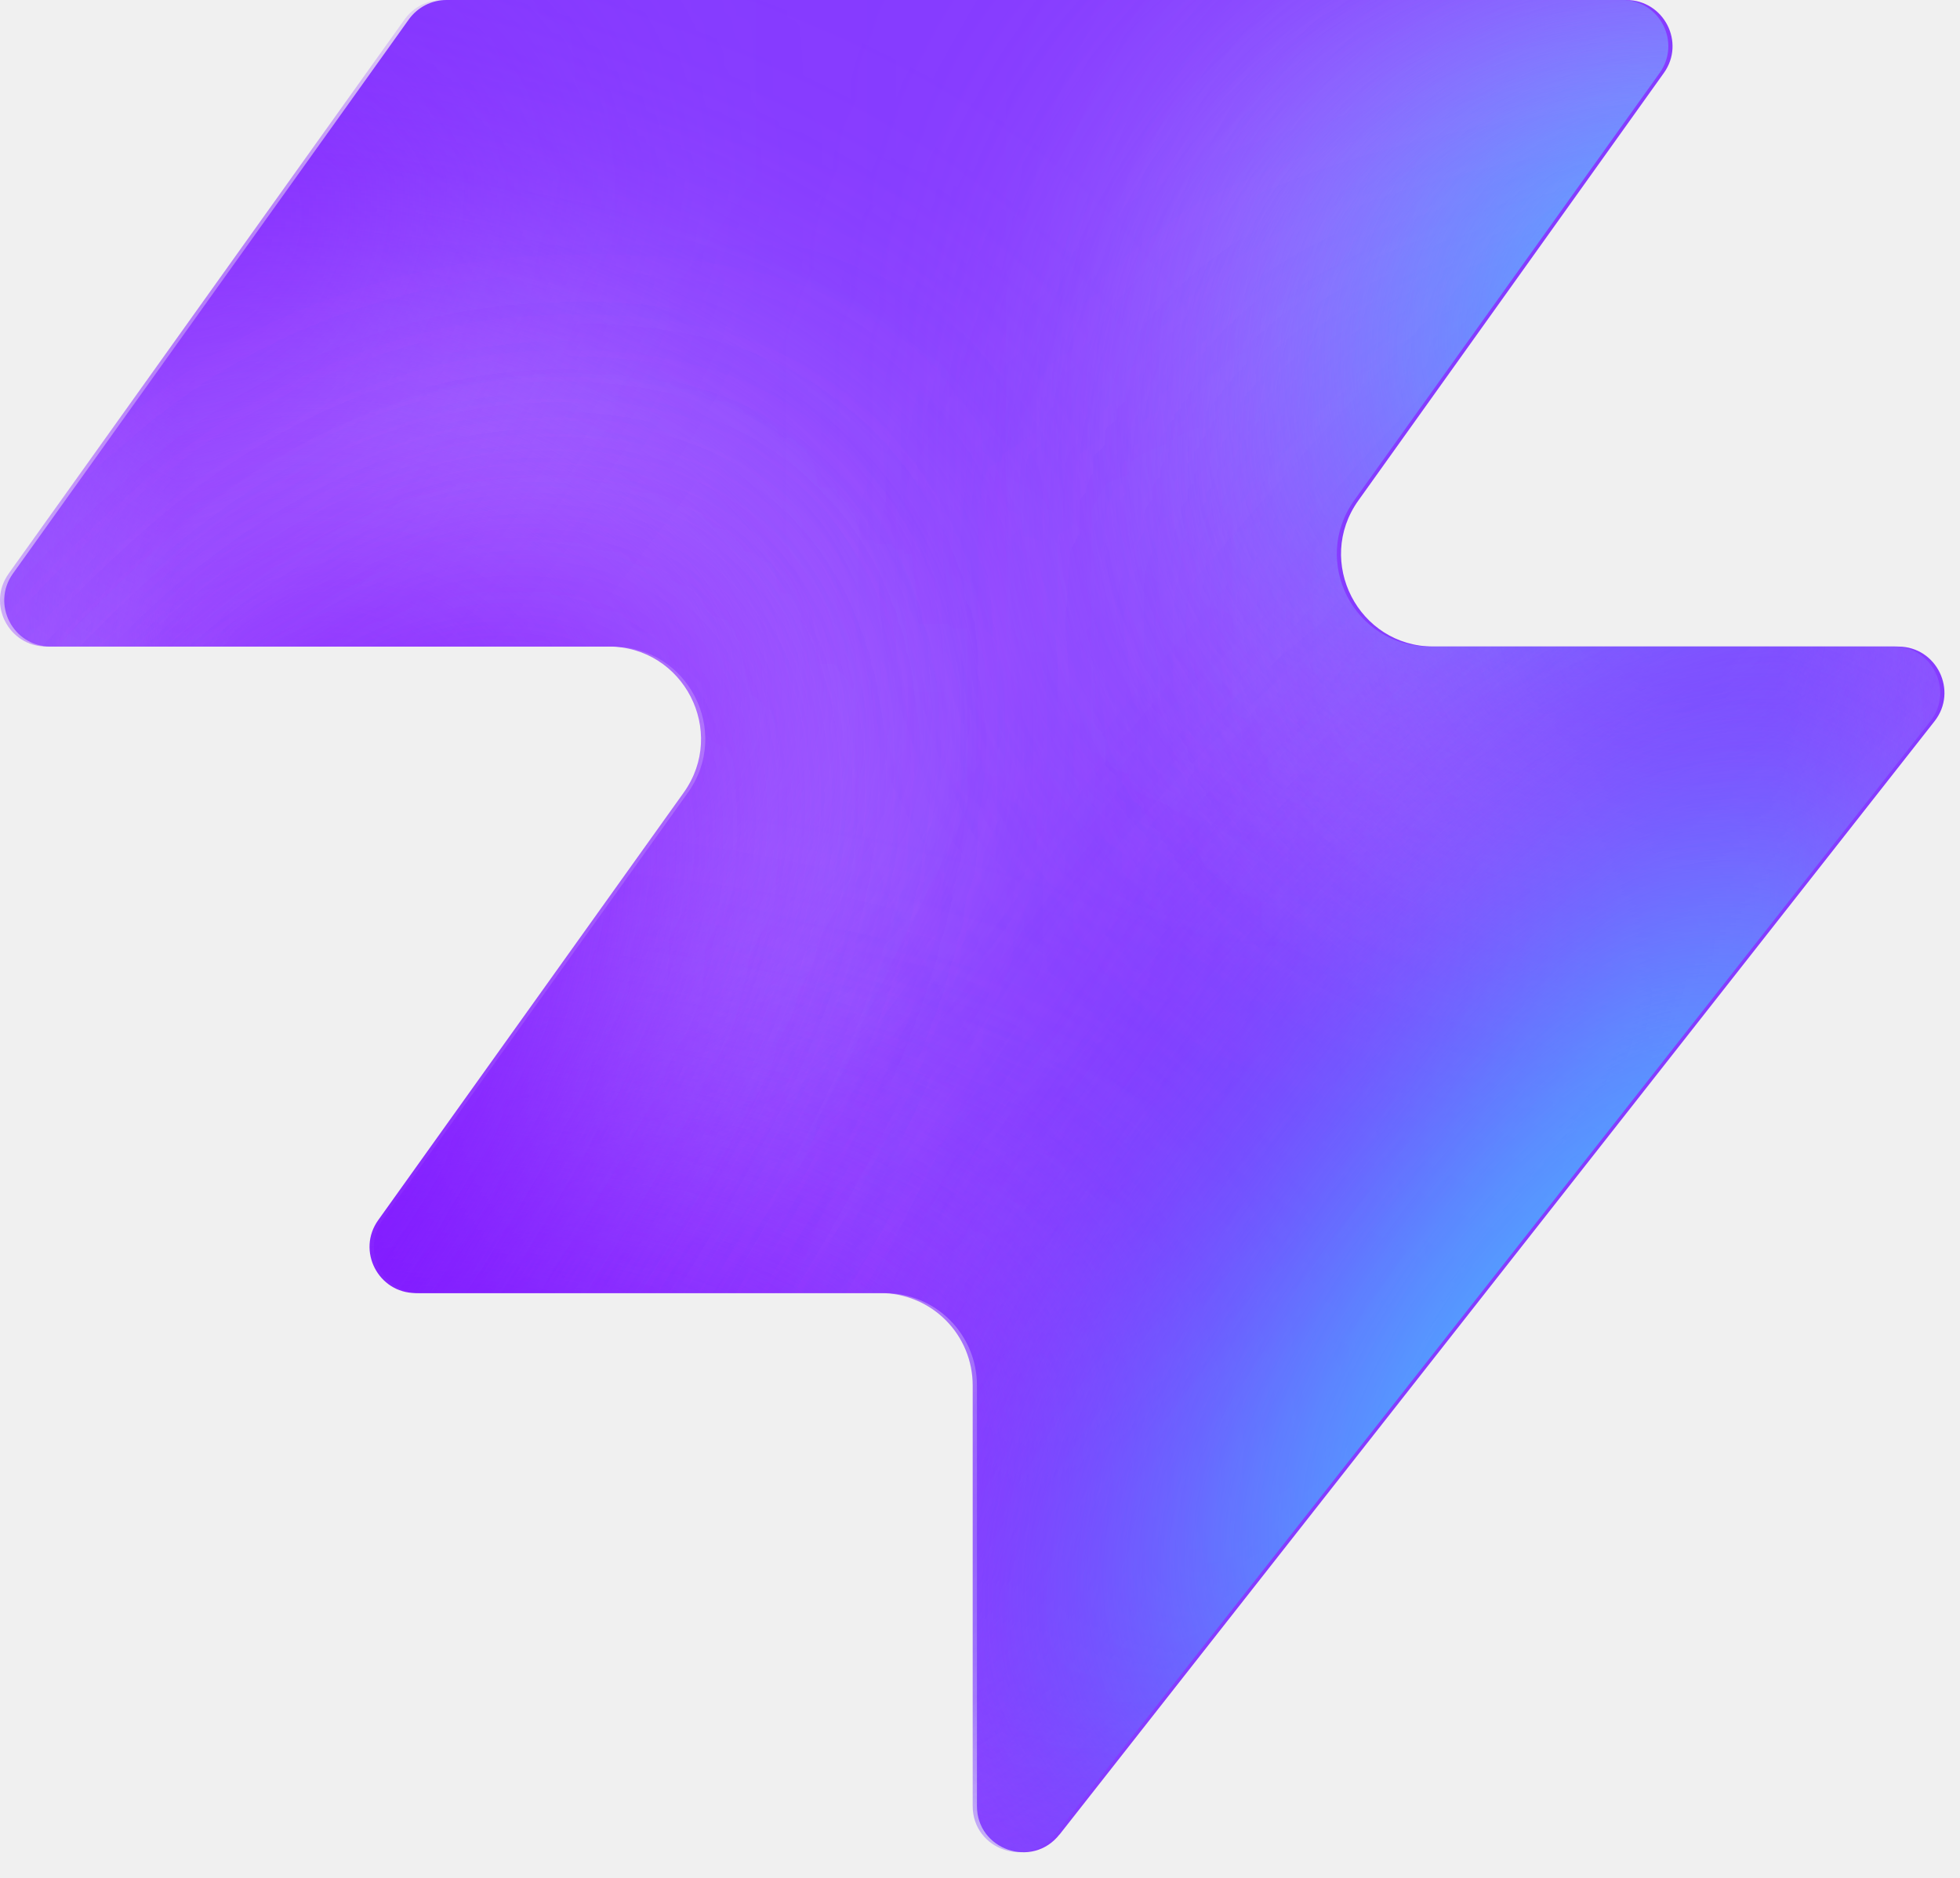
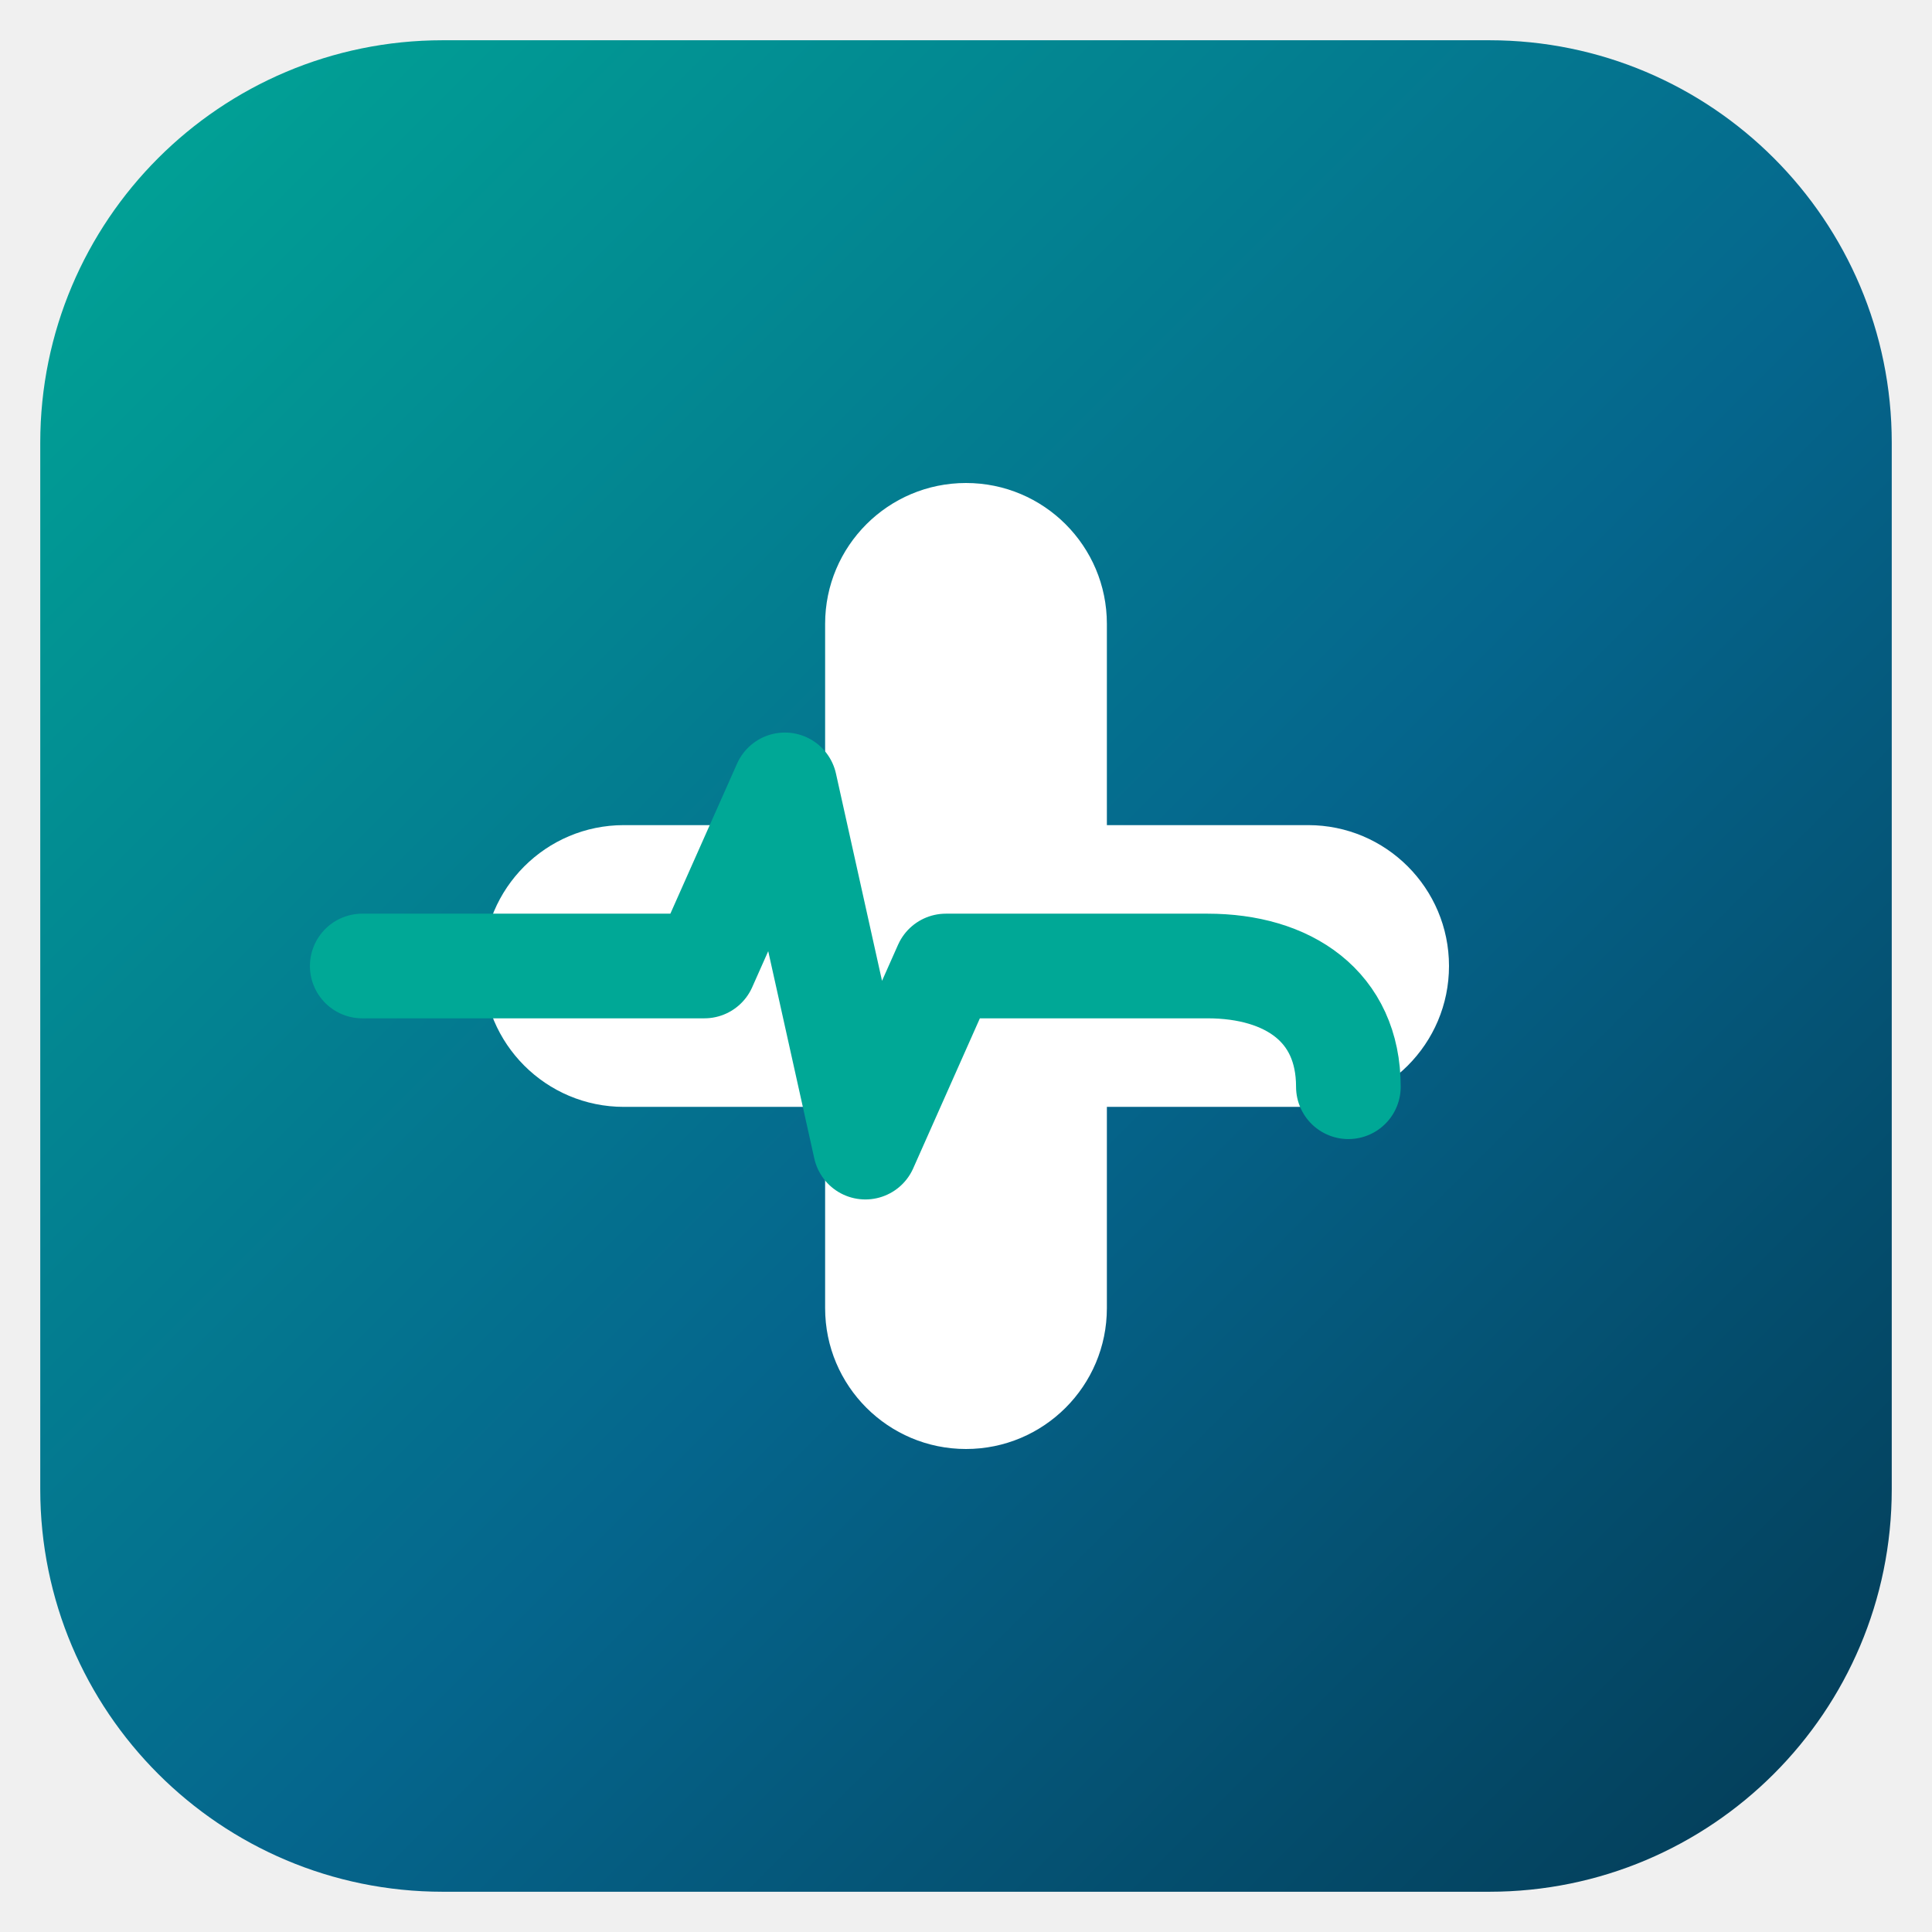
- <svg xmlns="http://www.w3.org/2000/svg" width="48" height="46" fill="none" viewBox="0 0 48 46">
-   <path fill="#863bff" d="M25.946 44.938c-.664.845-2.021.375-2.021-.698V33.937a2.26 2.26 0 0 0-2.262-2.262H10.287c-.92 0-1.456-1.04-.92-1.788l7.48-10.471c1.07-1.497 0-3.578-1.842-3.578H1.237c-.92 0-1.456-1.04-.92-1.788L10.013.474c.214-.297.556-.474.92-.474h28.894c.92 0 1.456 1.04.92 1.788l-7.48 10.471c-1.07 1.498 0 3.579 1.842 3.579h11.377c.943 0 1.473 1.088.89 1.83L25.947 44.94z" style="fill:#863bff;fill:color(display-p3 .525 .23 1);fill-opacity:1" />
-   <mask id="a" width="48" height="46" x="0" y="0" maskUnits="userSpaceOnUse" style="mask-type:alpha">
-     <path fill="#000" d="M25.842 44.938c-.664.844-2.021.375-2.021-.698V33.937a2.26 2.26 0 0 0-2.262-2.262H10.183c-.92 0-1.456-1.04-.92-1.788l7.48-10.471c1.07-1.498 0-3.579-1.842-3.579H1.133c-.92 0-1.456-1.04-.92-1.787L9.91.473c.214-.297.556-.474.92-.474h28.894c.92 0 1.456 1.04.92 1.788l-7.48 10.471c-1.07 1.498 0 3.578 1.842 3.578h11.377c.943 0 1.473 1.088.89 1.832L25.843 44.94z" style="fill:#000;fill-opacity:1" />
-   </mask>
-   <g mask="url(#a)">
-     <g filter="url(#b)">
-       <ellipse cx="5.508" cy="14.704" fill="#ede6ff" rx="5.508" ry="14.704" style="fill:#ede6ff;fill:color(display-p3 .927 .903 1);fill-opacity:1" transform="matrix(.00324 1 1 -.00324 -4.47 31.516)" />
-     </g>
-     <g filter="url(#c)">
-       <ellipse cx="10.399" cy="29.851" fill="#ede6ff" rx="10.399" ry="29.851" style="fill:#ede6ff;fill:color(display-p3 .927 .903 1);fill-opacity:1" transform="matrix(.00324 1 1 -.00324 -39.328 7.883)" />
-     </g>
-     <g filter="url(#d)">
-       <ellipse cx="5.508" cy="30.487" fill="#7e14ff" rx="5.508" ry="30.487" style="fill:#7e14ff;fill:color(display-p3 .492 .077 1);fill-opacity:1" transform="rotate(89.814 -25.913 -14.639)scale(1 -1)" />
-     </g>
-     <g filter="url(#e)">
-       <ellipse cx="5.508" cy="30.599" fill="#7e14ff" rx="5.508" ry="30.599" style="fill:#7e14ff;fill:color(display-p3 .492 .077 1);fill-opacity:1" transform="rotate(89.814 -32.644 -3.334)scale(1 -1)" />
-     </g>
-     <g filter="url(#f)">
-       <ellipse cx="5.508" cy="30.599" fill="#7e14ff" rx="5.508" ry="30.599" style="fill:#7e14ff;fill:color(display-p3 .492 .077 1);fill-opacity:1" transform="matrix(.00324 1 1 -.00324 -34.34 30.47)" />
-     </g>
-     <g filter="url(#g)">
-       <ellipse cx="14.072" cy="22.078" fill="#ede6ff" rx="14.072" ry="22.078" style="fill:#ede6ff;fill:color(display-p3 .927 .903 1);fill-opacity:1" transform="rotate(93.35 24.506 48.493)scale(-1 1)" />
-     </g>
-     <g filter="url(#h)">
-       <ellipse cx="3.47" cy="21.501" fill="#7e14ff" rx="3.47" ry="21.501" style="fill:#7e14ff;fill:color(display-p3 .492 .077 1);fill-opacity:1" transform="rotate(89.009 28.708 47.59)scale(-1 1)" />
-     </g>
-     <g filter="url(#i)">
-       <ellipse cx="3.47" cy="21.501" fill="#7e14ff" rx="3.47" ry="21.501" style="fill:#7e14ff;fill:color(display-p3 .492 .077 1);fill-opacity:1" transform="rotate(89.009 28.708 47.59)scale(-1 1)" />
-     </g>
-     <g filter="url(#j)">
-       <ellipse cx=".387" cy="8.972" fill="#7e14ff" rx="4.407" ry="29.108" style="fill:#7e14ff;fill:color(display-p3 .492 .077 1);fill-opacity:1" transform="rotate(39.51 .387 8.972)" />
-     </g>
-     <g filter="url(#k)">
-       <ellipse cx="47.523" cy="-6.092" fill="#7e14ff" rx="4.407" ry="29.108" style="fill:#7e14ff;fill:color(display-p3 .492 .077 1);fill-opacity:1" transform="rotate(37.892 47.523 -6.092)" />
-     </g>
-     <g filter="url(#l)">
-       <ellipse cx="41.412" cy="6.333" fill="#47bfff" rx="5.971" ry="9.665" style="fill:#47bfff;fill:color(display-p3 .28 .748 1);fill-opacity:1" transform="rotate(37.892 41.412 6.333)" />
-     </g>
-     <g filter="url(#m)">
-       <ellipse cx="-1.879" cy="38.332" fill="#7e14ff" rx="4.407" ry="29.108" style="fill:#7e14ff;fill:color(display-p3 .492 .077 1);fill-opacity:1" transform="rotate(37.892 -1.88 38.332)" />
-     </g>
-     <g filter="url(#n)">
-       <ellipse cx="-1.879" cy="38.332" fill="#7e14ff" rx="4.407" ry="29.108" style="fill:#7e14ff;fill:color(display-p3 .492 .077 1);fill-opacity:1" transform="rotate(37.892 -1.88 38.332)" />
-     </g>
-     <g filter="url(#o)">
-       <ellipse cx="35.651" cy="29.907" fill="#7e14ff" rx="4.407" ry="29.108" style="fill:#7e14ff;fill:color(display-p3 .492 .077 1);fill-opacity:1" transform="rotate(37.892 35.651 29.907)" />
-     </g>
-     <g filter="url(#p)">
-       <ellipse cx="38.418" cy="32.4" fill="#47bfff" rx="5.971" ry="15.297" style="fill:#47bfff;fill:color(display-p3 .28 .748 1);fill-opacity:1" transform="rotate(37.892 38.418 32.4)" />
-     </g>
+ <svg xmlns="http://www.w3.org/2000/svg" width="48" height="48" viewBox="0 0 48 48">
+   <defs>
+     <linearGradient id="g" x1="0" y1="0" x2="1" y2="1">
+       <stop offset="0" stop-color="#00A896" />
+       <stop offset="0.55" stop-color="#05668D" />
+       <stop offset="1" stop-color="#043a54" />
+     </linearGradient>
+   </defs>
+   <rect x="1" y="1" width="46" height="46" rx="10" fill="url(#g)" />
+   <rect x="20.5" y="12" width="7" height="24" rx="3.5" fill="#ffffff" />
+   <rect x="12" y="20.5" width="24" height="7" rx="3.5" fill="#ffffff" />
+   <g stroke="#00A896" stroke-width="2.6" stroke-linecap="round" stroke-linejoin="round" fill="none">
+     <path d="M 9 24 L 17.5 24 L 19.5 19.5 L 21.5 28.5 L 23.5 24 L 30 24 C 32 24 33.5 25 33.5 27" />
  </g>
-   <defs>
-     <filter id="b" width="60.045" height="41.654" x="-19.77" y="16.149" color-interpolation-filters="sRGB" filterUnits="userSpaceOnUse">
-       <feFlood flood-opacity="0" result="BackgroundImageFix" />
-       <feBlend in="SourceGraphic" in2="BackgroundImageFix" result="shape" />
-       <feGaussianBlur result="effect1_foregroundBlur_2002_17158" stdDeviation="7.659" />
-     </filter>
-     <filter id="c" width="90.34" height="51.437" x="-54.613" y="-7.533" color-interpolation-filters="sRGB" filterUnits="userSpaceOnUse">
-       <feFlood flood-opacity="0" result="BackgroundImageFix" />
-       <feBlend in="SourceGraphic" in2="BackgroundImageFix" result="shape" />
-       <feGaussianBlur result="effect1_foregroundBlur_2002_17158" stdDeviation="7.659" />
-     </filter>
-     <filter id="d" width="79.355" height="29.4" x="-49.64" y="2.03" color-interpolation-filters="sRGB" filterUnits="userSpaceOnUse">
-       <feFlood flood-opacity="0" result="BackgroundImageFix" />
-       <feBlend in="SourceGraphic" in2="BackgroundImageFix" result="shape" />
-       <feGaussianBlur result="effect1_foregroundBlur_2002_17158" stdDeviation="4.596" />
-     </filter>
-     <filter id="e" width="79.579" height="29.4" x="-45.045" y="20.029" color-interpolation-filters="sRGB" filterUnits="userSpaceOnUse">
-       <feFlood flood-opacity="0" result="BackgroundImageFix" />
-       <feBlend in="SourceGraphic" in2="BackgroundImageFix" result="shape" />
-       <feGaussianBlur result="effect1_foregroundBlur_2002_17158" stdDeviation="4.596" />
-     </filter>
-     <filter id="f" width="79.579" height="29.4" x="-43.513" y="21.178" color-interpolation-filters="sRGB" filterUnits="userSpaceOnUse">
-       <feFlood flood-opacity="0" result="BackgroundImageFix" />
-       <feBlend in="SourceGraphic" in2="BackgroundImageFix" result="shape" />
-       <feGaussianBlur result="effect1_foregroundBlur_2002_17158" stdDeviation="4.596" />
-     </filter>
-     <filter id="g" width="74.749" height="58.852" x="15.756" y="-17.901" color-interpolation-filters="sRGB" filterUnits="userSpaceOnUse">
-       <feFlood flood-opacity="0" result="BackgroundImageFix" />
-       <feBlend in="SourceGraphic" in2="BackgroundImageFix" result="shape" />
-       <feGaussianBlur result="effect1_foregroundBlur_2002_17158" stdDeviation="7.659" />
-     </filter>
-     <filter id="h" width="61.377" height="25.362" x="23.548" y="2.284" color-interpolation-filters="sRGB" filterUnits="userSpaceOnUse">
-       <feFlood flood-opacity="0" result="BackgroundImageFix" />
-       <feBlend in="SourceGraphic" in2="BackgroundImageFix" result="shape" />
-       <feGaussianBlur result="effect1_foregroundBlur_2002_17158" stdDeviation="4.596" />
-     </filter>
-     <filter id="i" width="61.377" height="25.362" x="23.548" y="2.284" color-interpolation-filters="sRGB" filterUnits="userSpaceOnUse">
-       <feFlood flood-opacity="0" result="BackgroundImageFix" />
-       <feBlend in="SourceGraphic" in2="BackgroundImageFix" result="shape" />
-       <feGaussianBlur result="effect1_foregroundBlur_2002_17158" stdDeviation="4.596" />
-     </filter>
-     <filter id="j" width="56.045" height="63.649" x="-27.636" y="-22.853" color-interpolation-filters="sRGB" filterUnits="userSpaceOnUse">
-       <feFlood flood-opacity="0" result="BackgroundImageFix" />
-       <feBlend in="SourceGraphic" in2="BackgroundImageFix" result="shape" />
-       <feGaussianBlur result="effect1_foregroundBlur_2002_17158" stdDeviation="4.596" />
-     </filter>
-     <filter id="k" width="54.814" height="64.646" x="20.116" y="-38.415" color-interpolation-filters="sRGB" filterUnits="userSpaceOnUse">
-       <feFlood flood-opacity="0" result="BackgroundImageFix" />
-       <feBlend in="SourceGraphic" in2="BackgroundImageFix" result="shape" />
-       <feGaussianBlur result="effect1_foregroundBlur_2002_17158" stdDeviation="4.596" />
-     </filter>
-     <filter id="l" width="33.541" height="35.313" x="24.641" y="-11.323" color-interpolation-filters="sRGB" filterUnits="userSpaceOnUse">
-       <feFlood flood-opacity="0" result="BackgroundImageFix" />
-       <feBlend in="SourceGraphic" in2="BackgroundImageFix" result="shape" />
-       <feGaussianBlur result="effect1_foregroundBlur_2002_17158" stdDeviation="4.596" />
-     </filter>
-     <filter id="m" width="54.814" height="64.646" x="-29.286" y="6.009" color-interpolation-filters="sRGB" filterUnits="userSpaceOnUse">
-       <feFlood flood-opacity="0" result="BackgroundImageFix" />
-       <feBlend in="SourceGraphic" in2="BackgroundImageFix" result="shape" />
-       <feGaussianBlur result="effect1_foregroundBlur_2002_17158" stdDeviation="4.596" />
-     </filter>
-     <filter id="n" width="54.814" height="64.646" x="-29.286" y="6.009" color-interpolation-filters="sRGB" filterUnits="userSpaceOnUse">
-       <feFlood flood-opacity="0" result="BackgroundImageFix" />
-       <feBlend in="SourceGraphic" in2="BackgroundImageFix" result="shape" />
-       <feGaussianBlur result="effect1_foregroundBlur_2002_17158" stdDeviation="4.596" />
-     </filter>
-     <filter id="o" width="54.814" height="64.646" x="8.244" y="-2.416" color-interpolation-filters="sRGB" filterUnits="userSpaceOnUse">
-       <feFlood flood-opacity="0" result="BackgroundImageFix" />
-       <feBlend in="SourceGraphic" in2="BackgroundImageFix" result="shape" />
-       <feGaussianBlur result="effect1_foregroundBlur_2002_17158" stdDeviation="4.596" />
-     </filter>
-     <filter id="p" width="39.409" height="43.623" x="18.713" y="10.588" color-interpolation-filters="sRGB" filterUnits="userSpaceOnUse">
-       <feFlood flood-opacity="0" result="BackgroundImageFix" />
-       <feBlend in="SourceGraphic" in2="BackgroundImageFix" result="shape" />
-       <feGaussianBlur result="effect1_foregroundBlur_2002_17158" stdDeviation="4.596" />
-     </filter>
-   </defs>
</svg>
